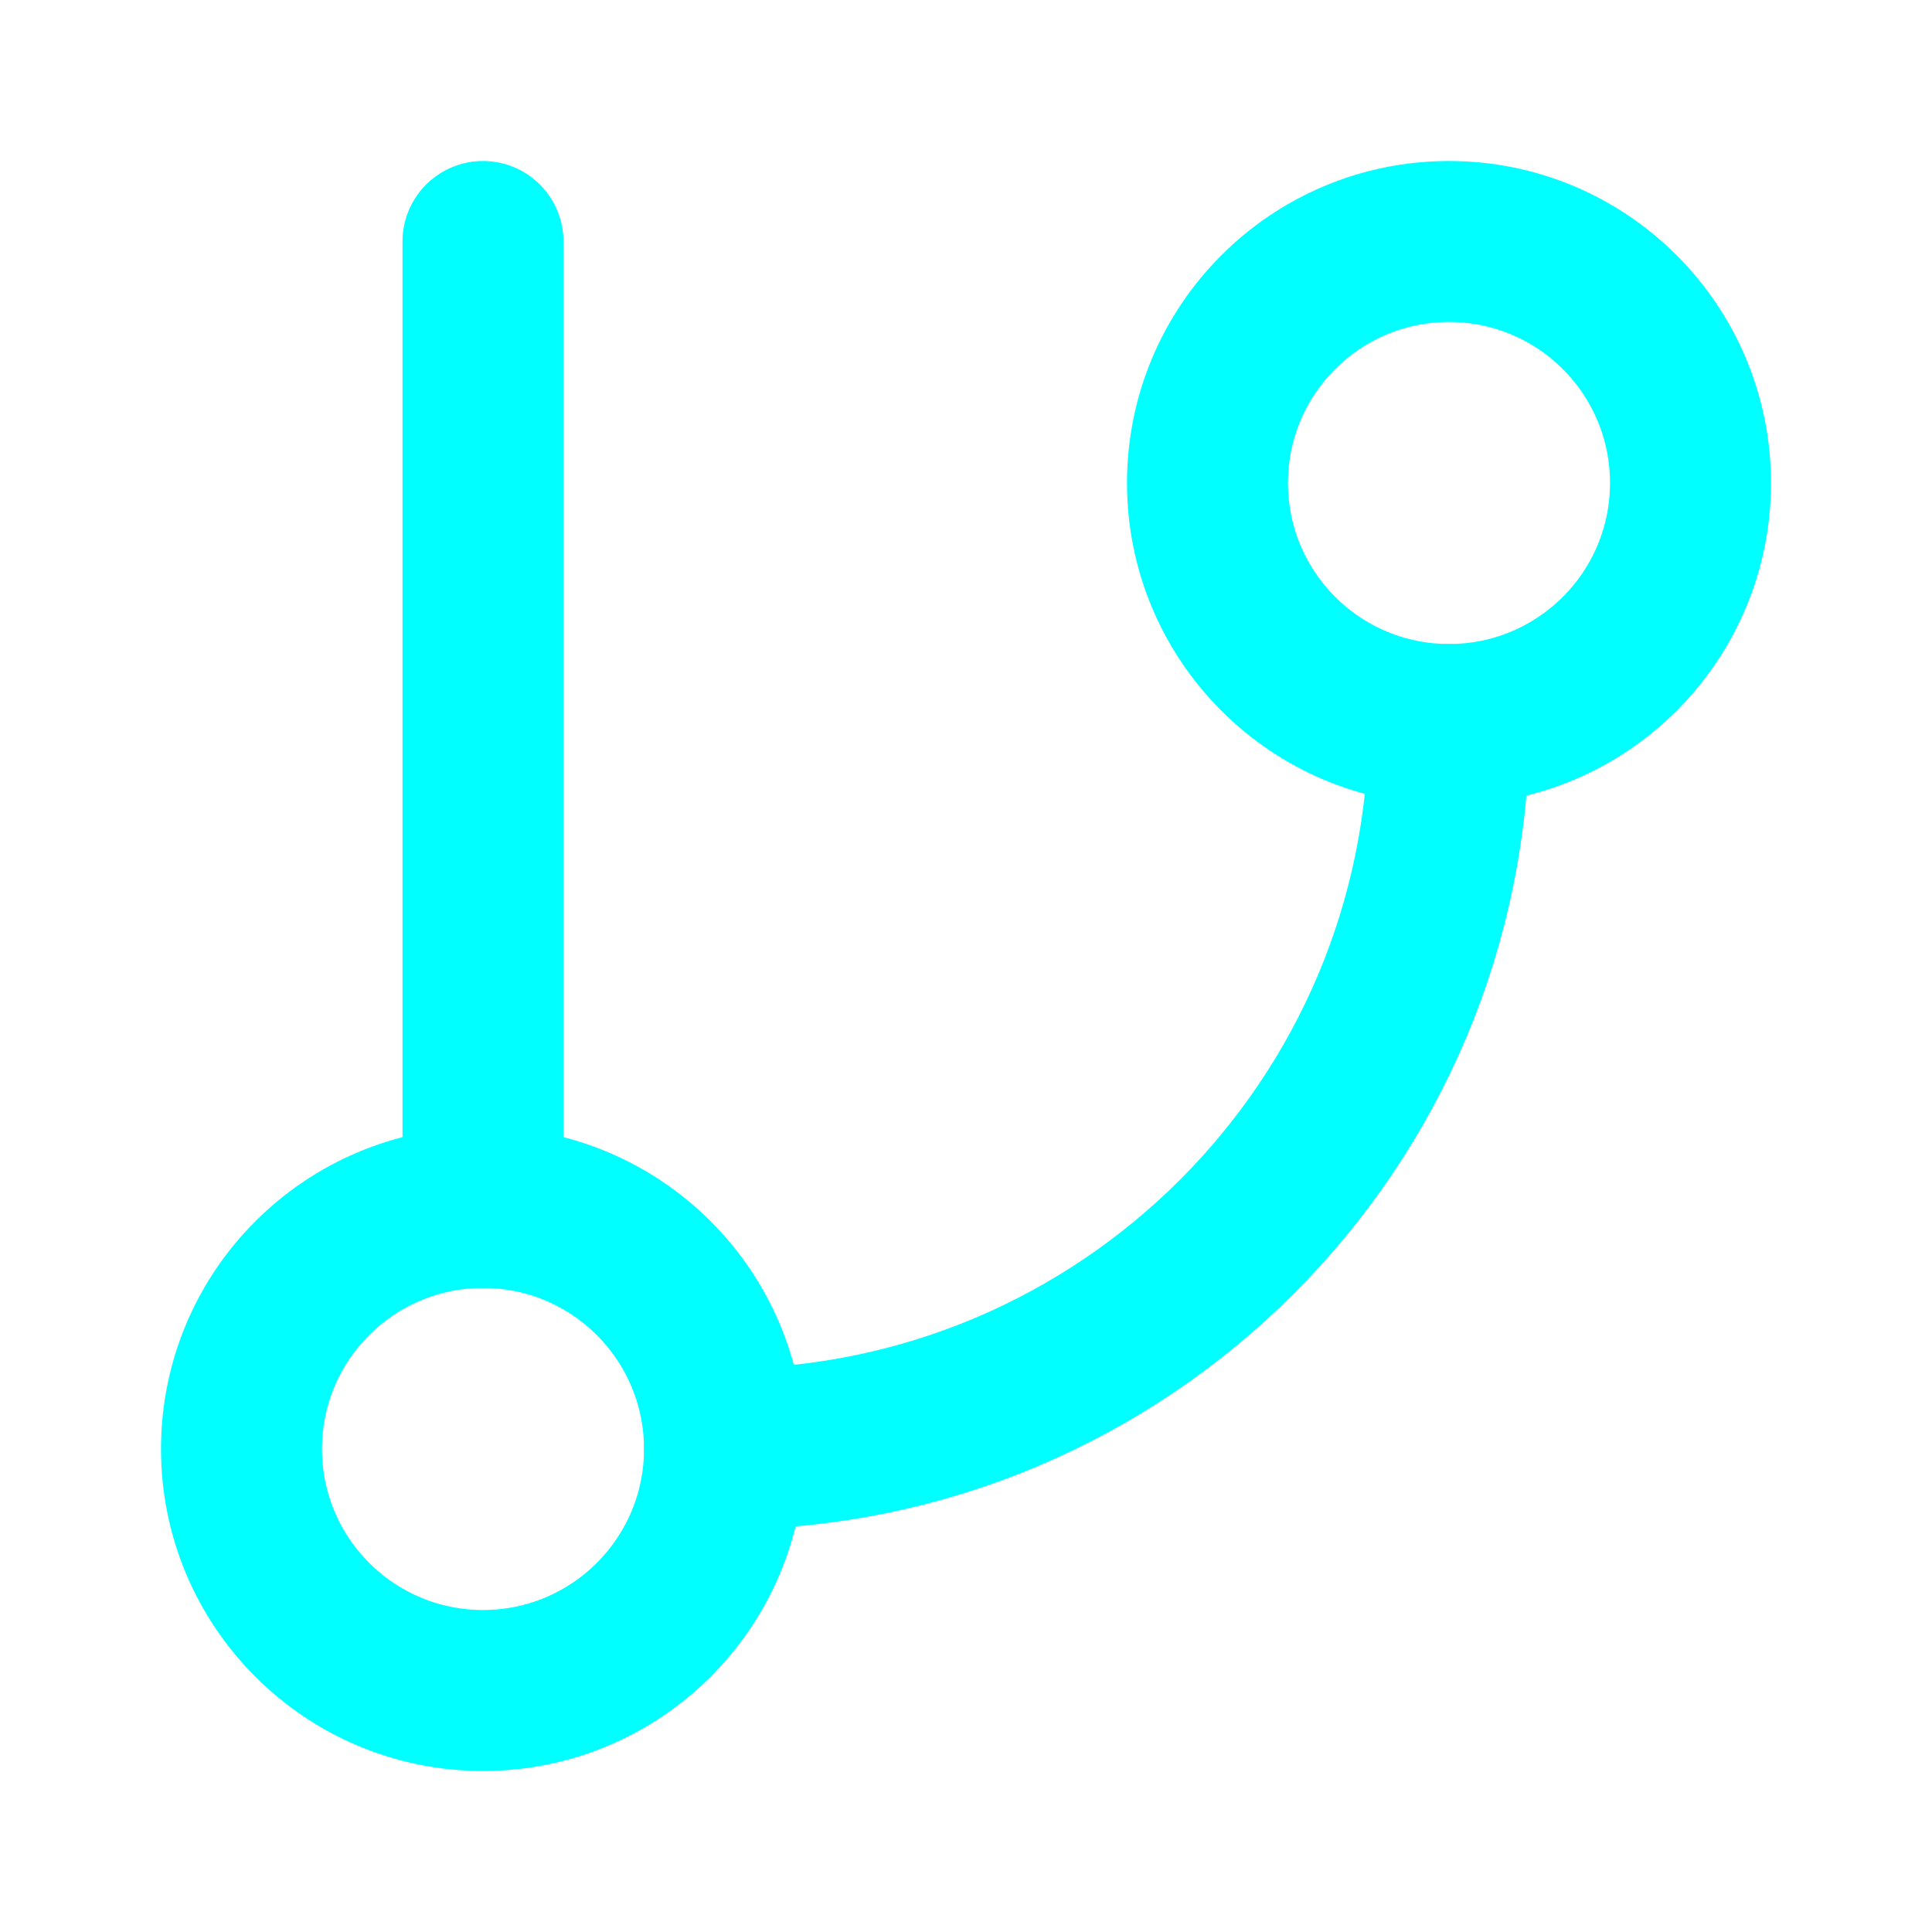
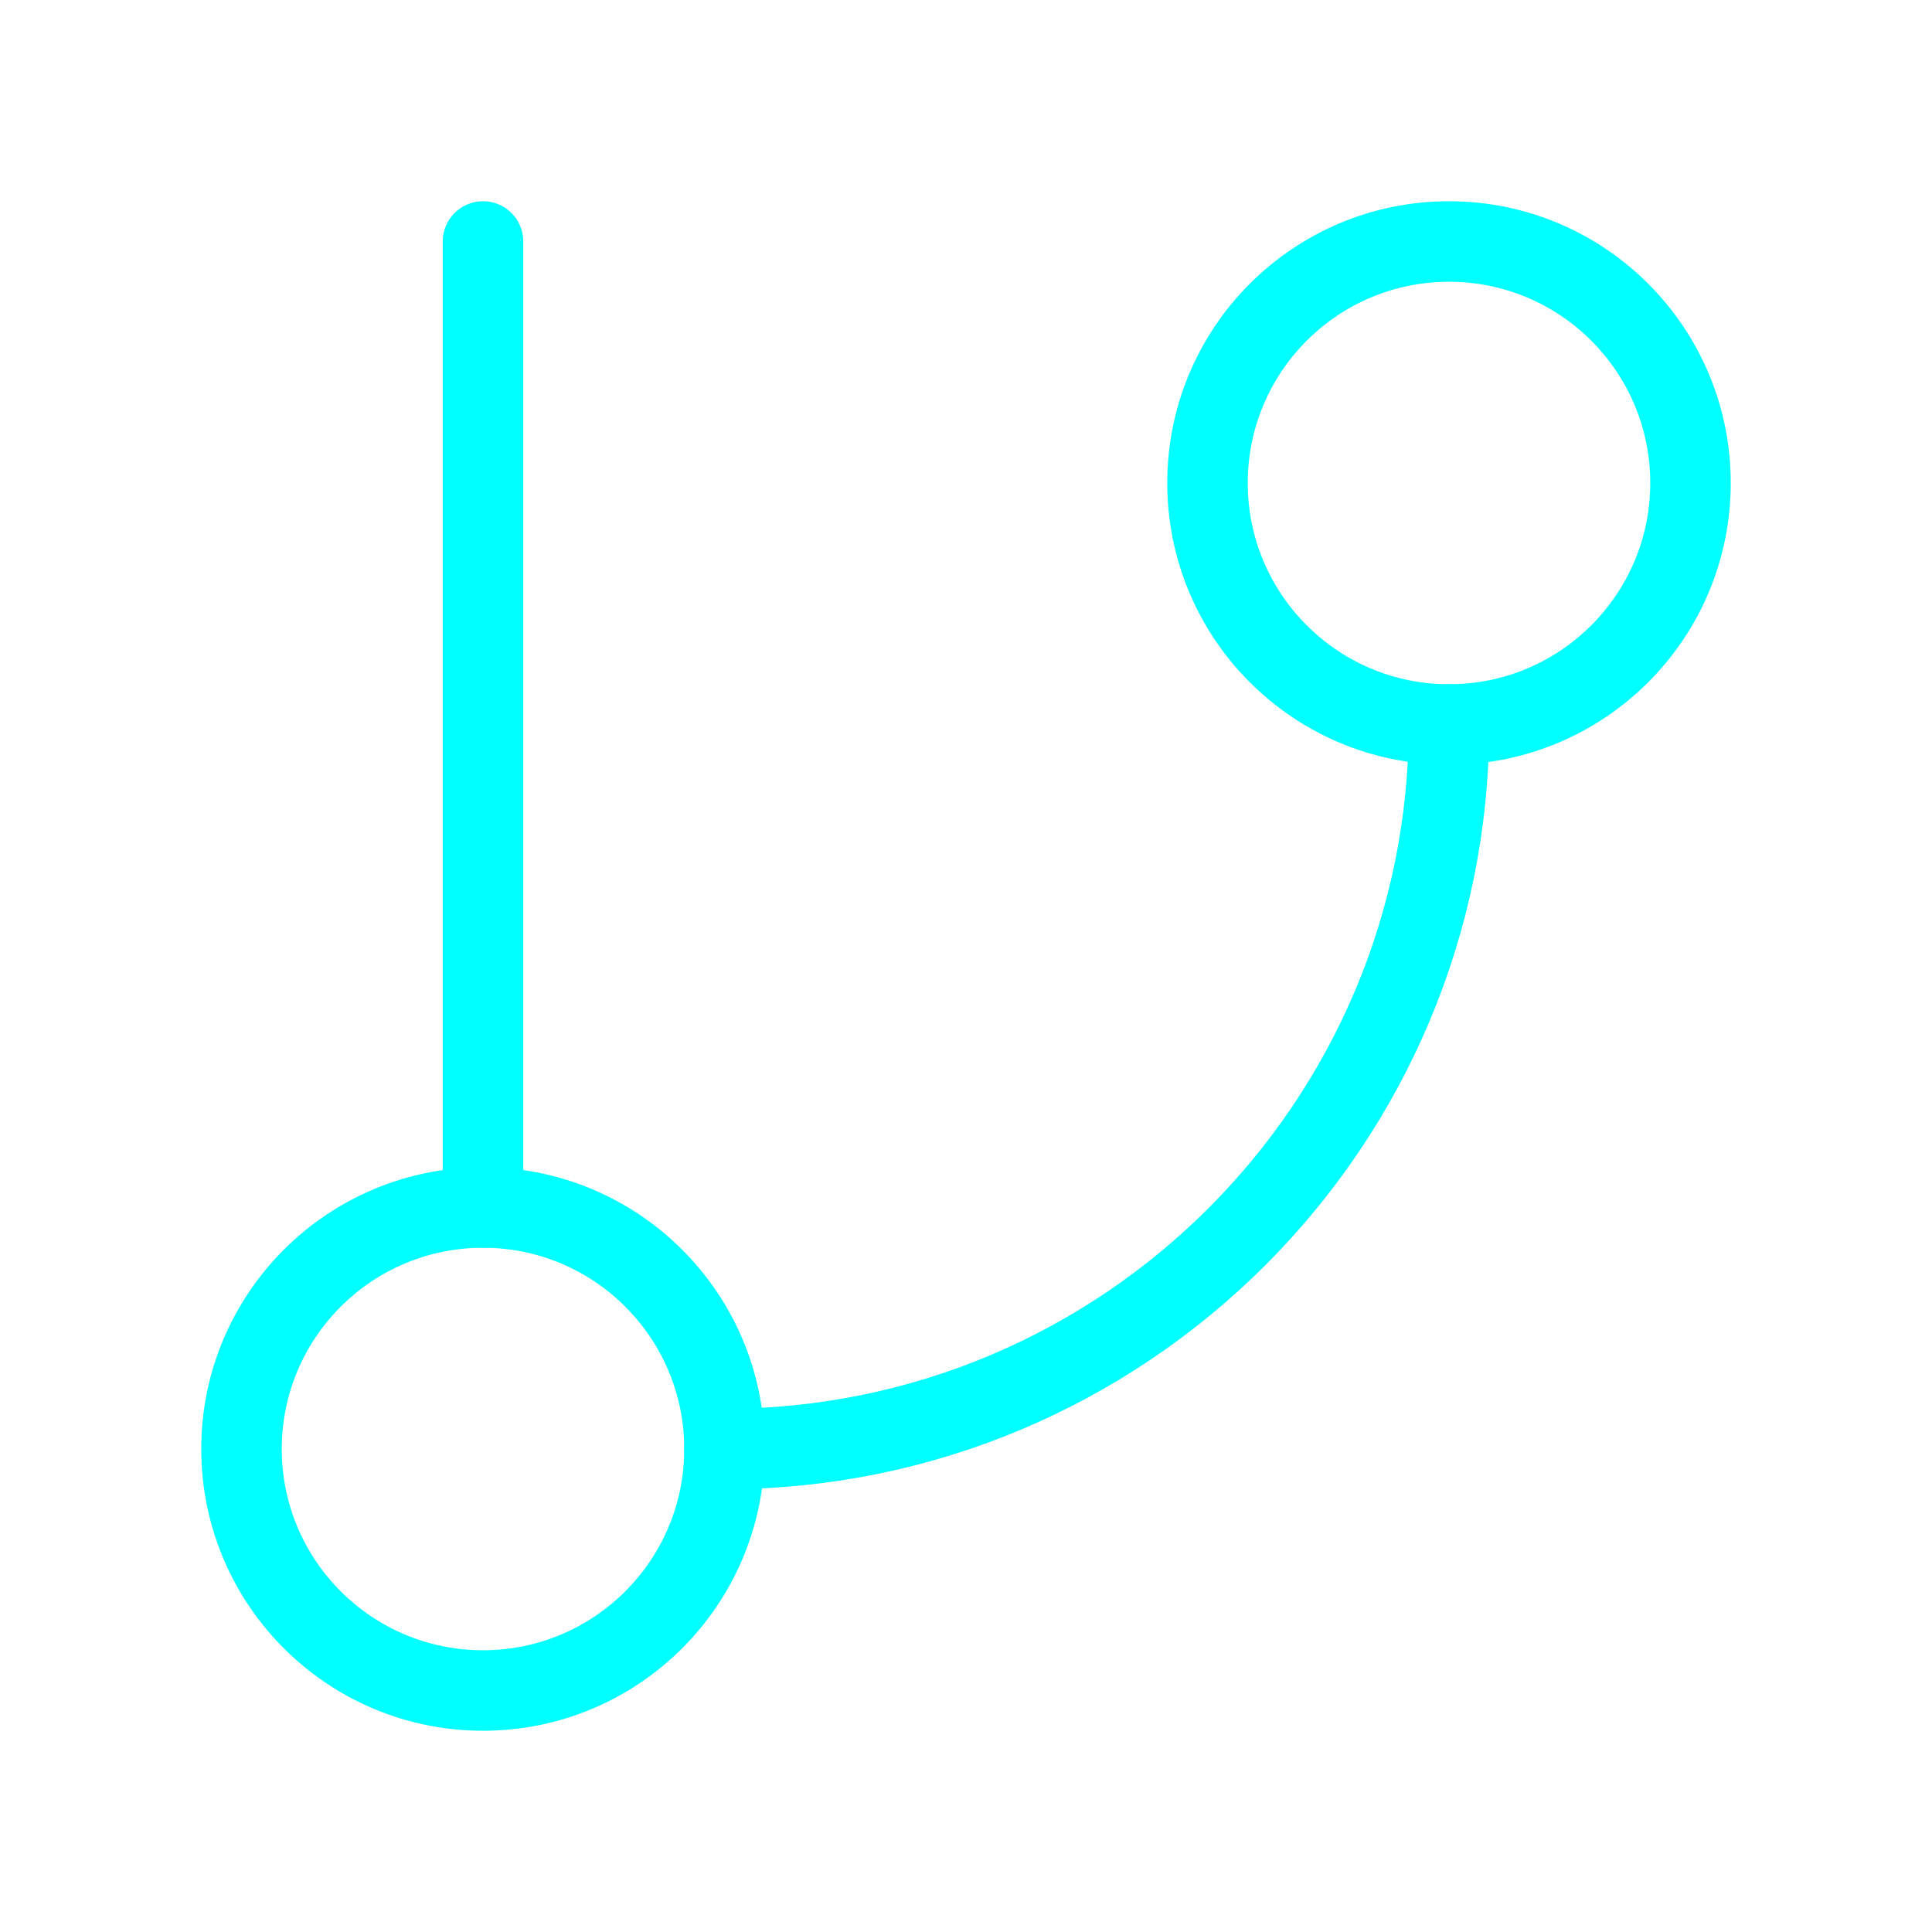
- <svg xmlns="http://www.w3.org/2000/svg" width="32" height="32" viewBox="0 0 24 24" fill="none" stroke="cyan" stroke-width="2" stroke-linecap="round" stroke-linejoin="round" class="feather feather-git-branch">
+ <svg xmlns="http://www.w3.org/2000/svg" width="32" height="32" viewBox="0 0 24 24" fill="none" stroke="cyan" stroke-width="1" stroke-linecap="round" stroke-linejoin="round" class="feather feather-git-branch">
  <line x1="6" y1="3" x2="6" y2="15" />
  <circle cx="18" cy="6" r="3" />
  <circle cx="6" cy="18" r="3" />
  <path d="M18 9a9 9 0 0 1-9 9" />
</svg>
